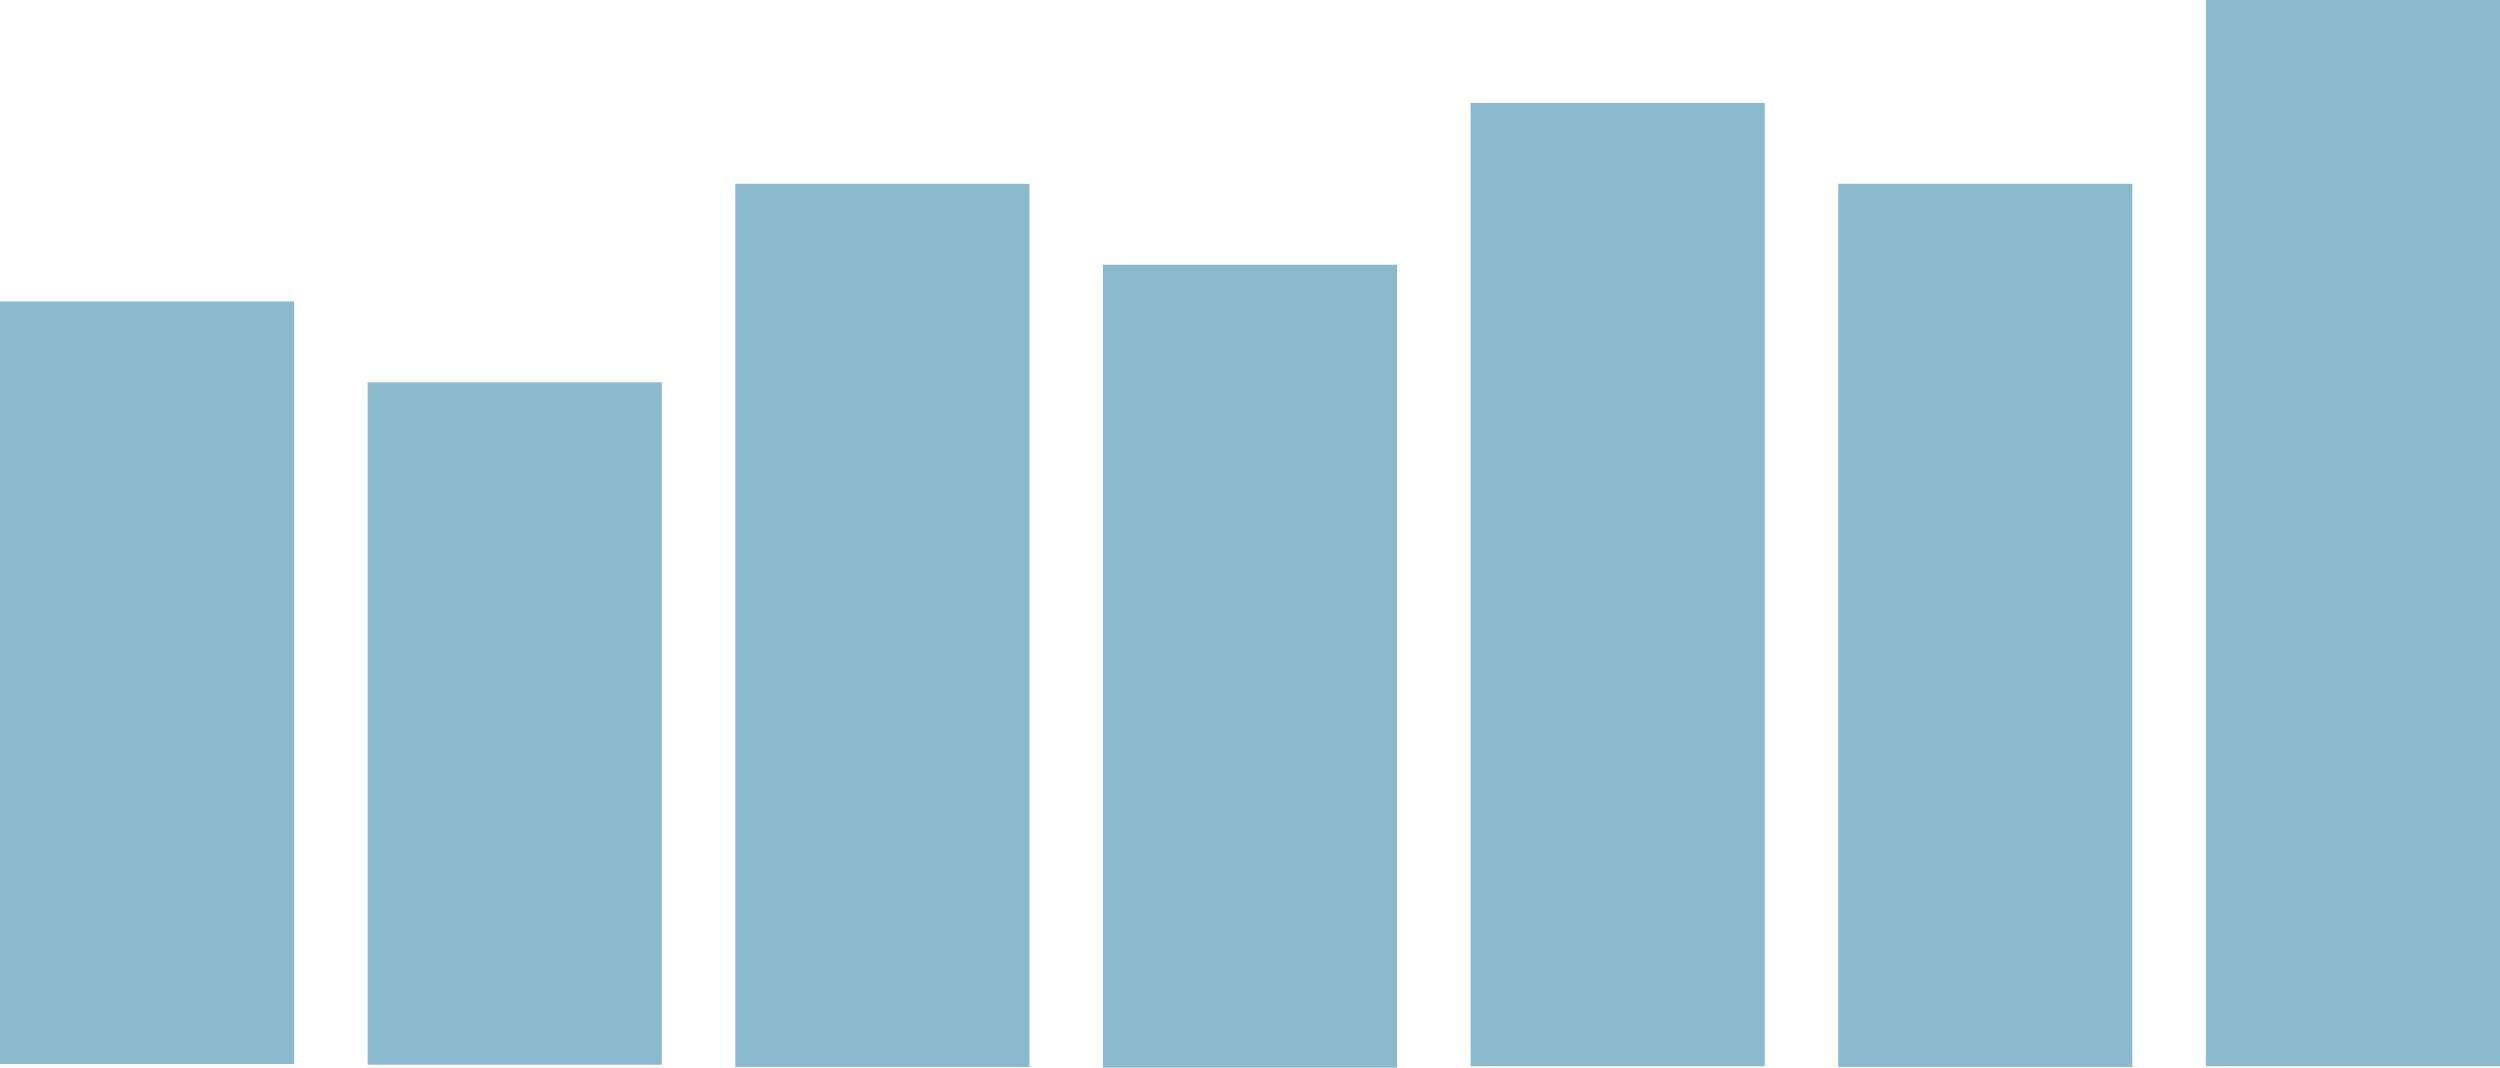
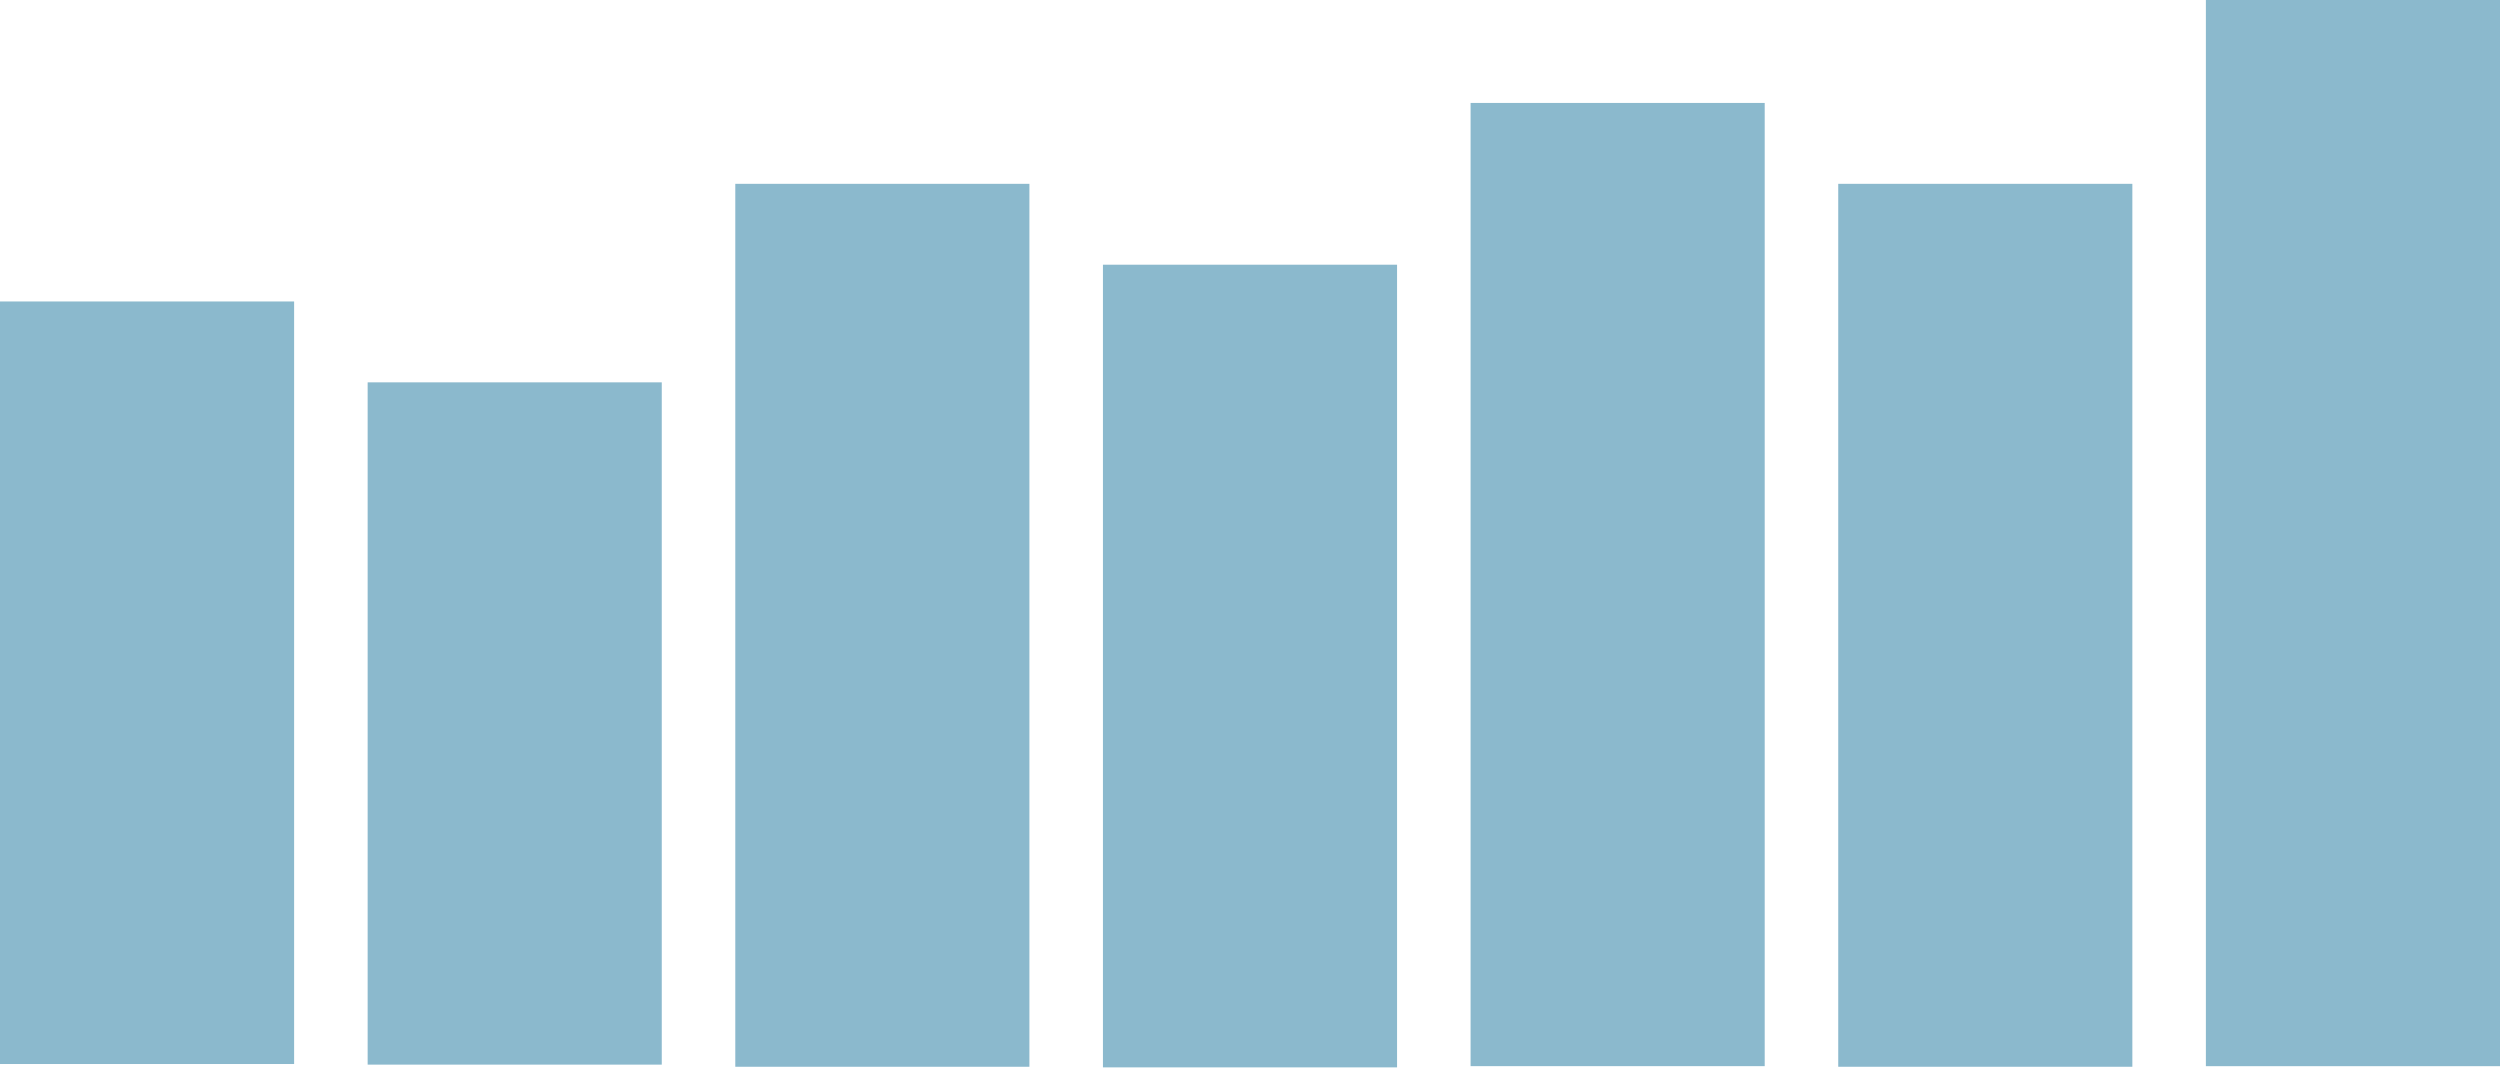
- <svg xmlns="http://www.w3.org/2000/svg" xmlns:xlink="http://www.w3.org/1999/xlink" version="1.1" id="Layer_1" x="0" y="0" viewBox="-153 -10.2 340 145.2" xml:space="preserve" enable-background="new -153 -10.2 340 145.2">
-   <style type="text/css">
-     
- 	.st0{clip-path:url(#SVGID_2_);}
- 	.st1{clip-path:url(#SVGID_4_);fill:#8BB9CD;}
- 	.st2{clip-path:url(#SVGID_6_);}
- 	.st3{clip-path:url(#SVGID_8_);fill:#8BB9CD;}
- 	.st4{clip-path:url(#SVGID_10_);}
- 	.st5{clip-path:url(#SVGID_12_);fill:#8BB9CD;}
- 	.st6{clip-path:url(#SVGID_14_);}
- 	.st7{clip-path:url(#SVGID_16_);fill:#8BB9CD;}
- 	.st8{clip-path:url(#SVGID_18_);}
- 	.st9{clip-path:url(#SVGID_20_);fill:#8BB9CD;}
- 	.st10{clip-path:url(#SVGID_22_);}
- 	.st11{clip-path:url(#SVGID_24_);fill:#8BB9CD;}
- 	.st12{clip-path:url(#SVGID_26_);}
- 	.st13{clip-path:url(#SVGID_28_);fill:#8BB9CD;}
- 
-   </style>
-   <defs>
-     <rect id="SVGID_1_" x="-153" y="30.8" width="40" height="103.7" />
-   </defs>
-   <clipPath id="SVGID_2_">
-     <use xlink:href="#SVGID_1_" overflow="visible" />
-   </clipPath>
-   <g class="st0">
-     <defs>
-       <rect id="SVGID_3_" x="-665" y="-664.2" width="1200" height="3706" />
-     </defs>
-     <clipPath id="SVGID_4_">
-       <use xlink:href="#SVGID_3_" overflow="visible" />
-     </clipPath>
-     <rect x="-158" y="25.8" class="st1" width="50" height="113.7" />
-   </g>
-   <defs>
-     <rect id="SVGID_5_" x="47" y="3.8" width="40" height="131" />
-   </defs>
-   <clipPath id="SVGID_6_">
-     <use xlink:href="#SVGID_5_" overflow="visible" />
-   </clipPath>
-   <g class="st2">
-     <defs>
-       <rect id="SVGID_7_" x="-665" y="-664.2" width="1200" height="3706" />
-     </defs>
-     <clipPath id="SVGID_8_">
-       <use xlink:href="#SVGID_7_" overflow="visible" />
-     </clipPath>
-     <rect x="42" y="-1.2" class="st3" width="50" height="141" />
-   </g>
-   <defs>
-     <rect id="SVGID_9_" x="147" y="-10.2" width="40" height="145" />
-   </defs>
-   <clipPath id="SVGID_10_">
-     <use xlink:href="#SVGID_9_" overflow="visible" />
-   </clipPath>
-   <g class="st4">
-     <defs>
-       <rect id="SVGID_11_" x="-665" y="-664.2" width="1200" height="3706" />
-     </defs>
-     <clipPath id="SVGID_12_">
-       <use xlink:href="#SVGID_11_" overflow="visible" />
-     </clipPath>
-     <rect x="142" y="-15.2" class="st5" width="50" height="155" />
-   </g>
-   <defs>
-     <rect id="SVGID_13_" x="-103" y="41.8" width="40" height="92.8" />
-   </defs>
-   <clipPath id="SVGID_14_">
-     <use xlink:href="#SVGID_13_" overflow="visible" />
-   </clipPath>
-   <g class="st6">
-     <defs>
-       <rect id="SVGID_15_" x="-665" y="-664.2" width="1200" height="3706" />
-     </defs>
-     <clipPath id="SVGID_16_">
-       <use xlink:href="#SVGID_15_" overflow="visible" />
-     </clipPath>
-     <rect x="-108" y="36.8" class="st7" width="50" height="102.8" />
-   </g>
-   <defs>
-     <rect id="SVGID_17_" x="-3" y="25.8" width="40" height="109.2" />
-   </defs>
-   <clipPath id="SVGID_18_">
-     <use xlink:href="#SVGID_17_" overflow="visible" />
-   </clipPath>
-   <g class="st8">
-     <defs>
-       <rect id="SVGID_19_" x="-665" y="-664.2" width="1200" height="3706" />
-     </defs>
-     <clipPath id="SVGID_20_">
-       <use xlink:href="#SVGID_19_" overflow="visible" />
-     </clipPath>
-     <rect x="-8" y="20.8" class="st9" width="50" height="119.2" />
-   </g>
-   <defs>
-     <rect id="SVGID_21_" x="-53" y="14.8" width="40" height="120.1" />
-   </defs>
-   <clipPath id="SVGID_22_">
-     <use xlink:href="#SVGID_21_" overflow="visible" />
-   </clipPath>
-   <g class="st10">
-     <defs>
-       <rect id="SVGID_23_" x="-665" y="-664.2" width="1200" height="3706" />
-     </defs>
-     <clipPath id="SVGID_24_">
-       <use xlink:href="#SVGID_23_" overflow="visible" />
-     </clipPath>
-     <rect x="-58" y="9.8" class="st11" width="50" height="130.1" />
-   </g>
-   <defs>
-     <rect id="SVGID_25_" x="97" y="14.8" width="40" height="120.1" />
-   </defs>
-   <clipPath id="SVGID_26_">
-     <use xlink:href="#SVGID_25_" overflow="visible" />
-   </clipPath>
-   <g class="st12">
-     <defs>
-       <rect id="SVGID_27_" x="-665" y="-664.2" width="1200" height="3706" />
-     </defs>
-     <clipPath id="SVGID_28_">
-       <use xlink:href="#SVGID_27_" overflow="visible" />
-     </clipPath>
-     <rect x="92" y="9.8" class="st13" width="50" height="130.1" />
+ <svg xmlns="http://www.w3.org/2000/svg" width="340px" height="146px" viewBox="0 0 340 146" version="1.1">
+   <defs />
+   <g id="Symbols" stroke="none" stroke-width="1" fill="none" fill-rule="evenodd">
+     <g id="STATS-DASH" transform="translate(-419, -72)" fill="#8BB9CD">
+       <g id="stat-bars" transform="translate(419, 72)">
+         <rect id="stat-bar-01" x="0" y="41" width="40" height="103.705" />
+         <rect id="stat-bar-01-copy-4" x="200" y="14" width="40" height="130.996" />
+         <rect id="stat-bar-01-copy-6" x="300" y="0" width="40" height="145" />
+         <rect id="stat-bar-01-copy" x="50" y="52" width="40" height="92.789" />
+         <rect id="stat-bar-01-copy-3" x="150" y="36" width="40" height="109.163" />
+         <rect id="stat-bar-01-copy-2" x="100" y="25" width="40" height="120.08" />
+         <rect id="stat-bar-01-copy-5" x="250" y="25" width="40" height="120.08" />
+       </g>
+     </g>
  </g>
</svg>
